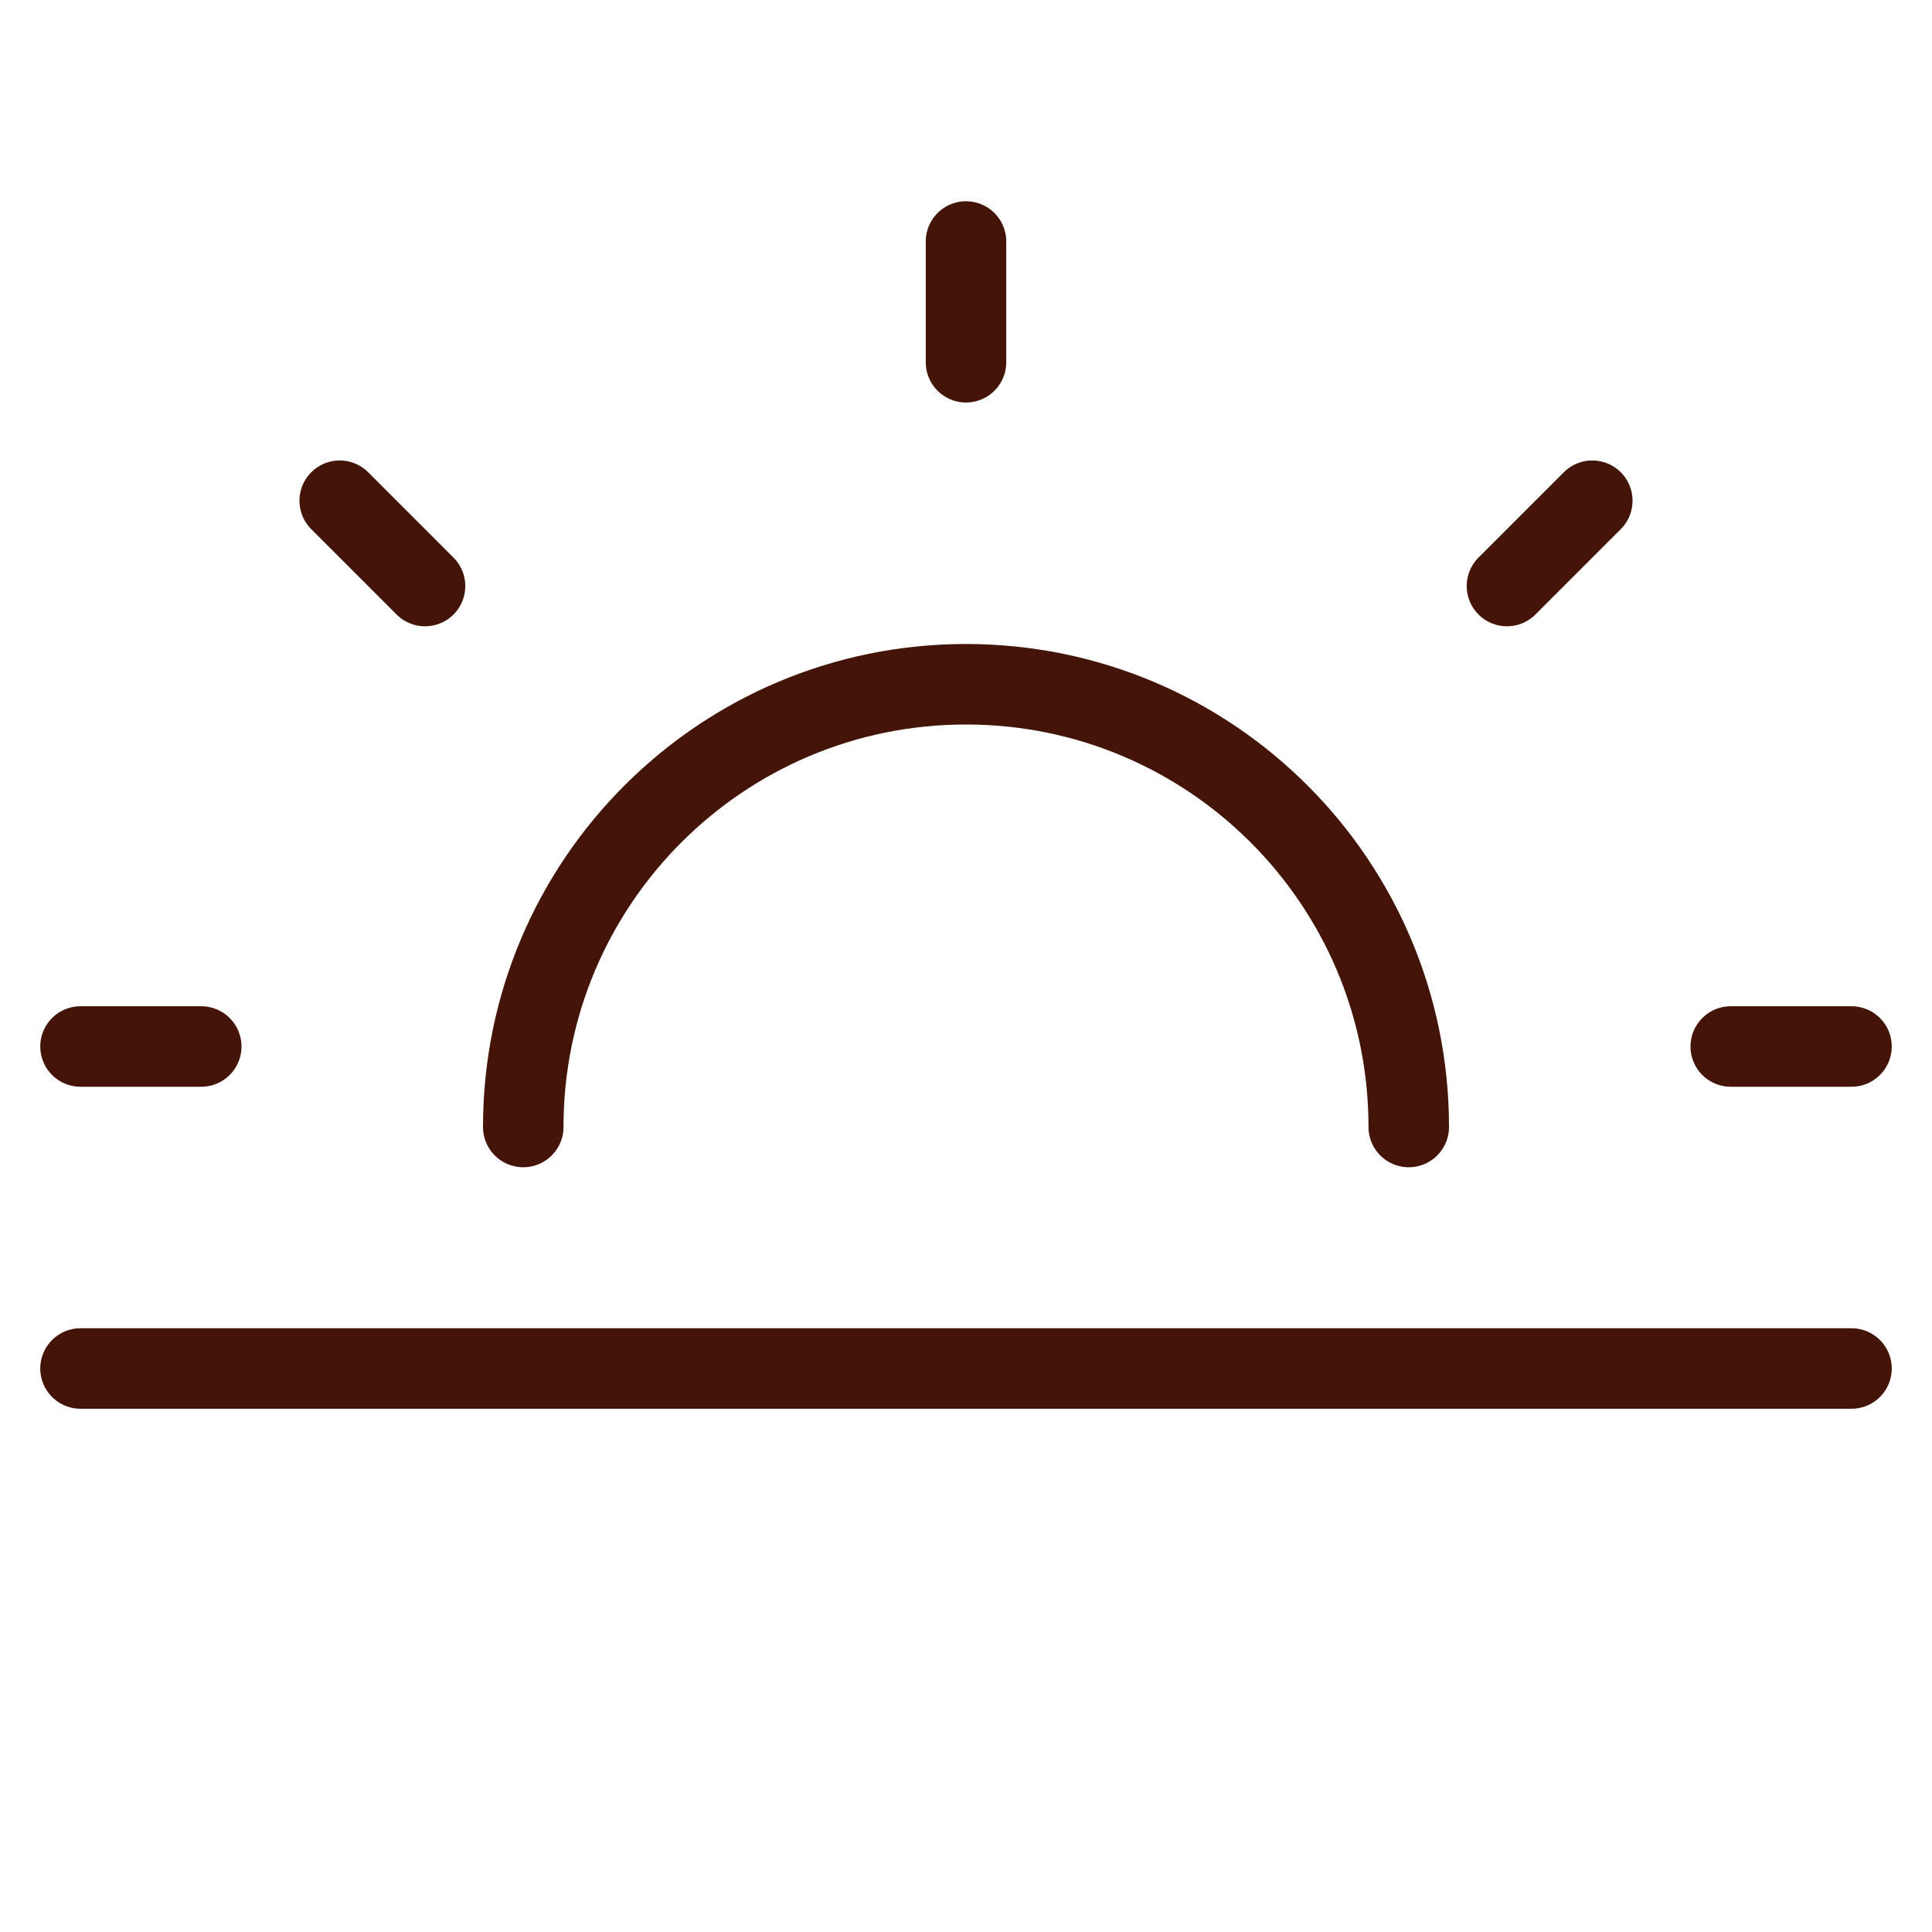
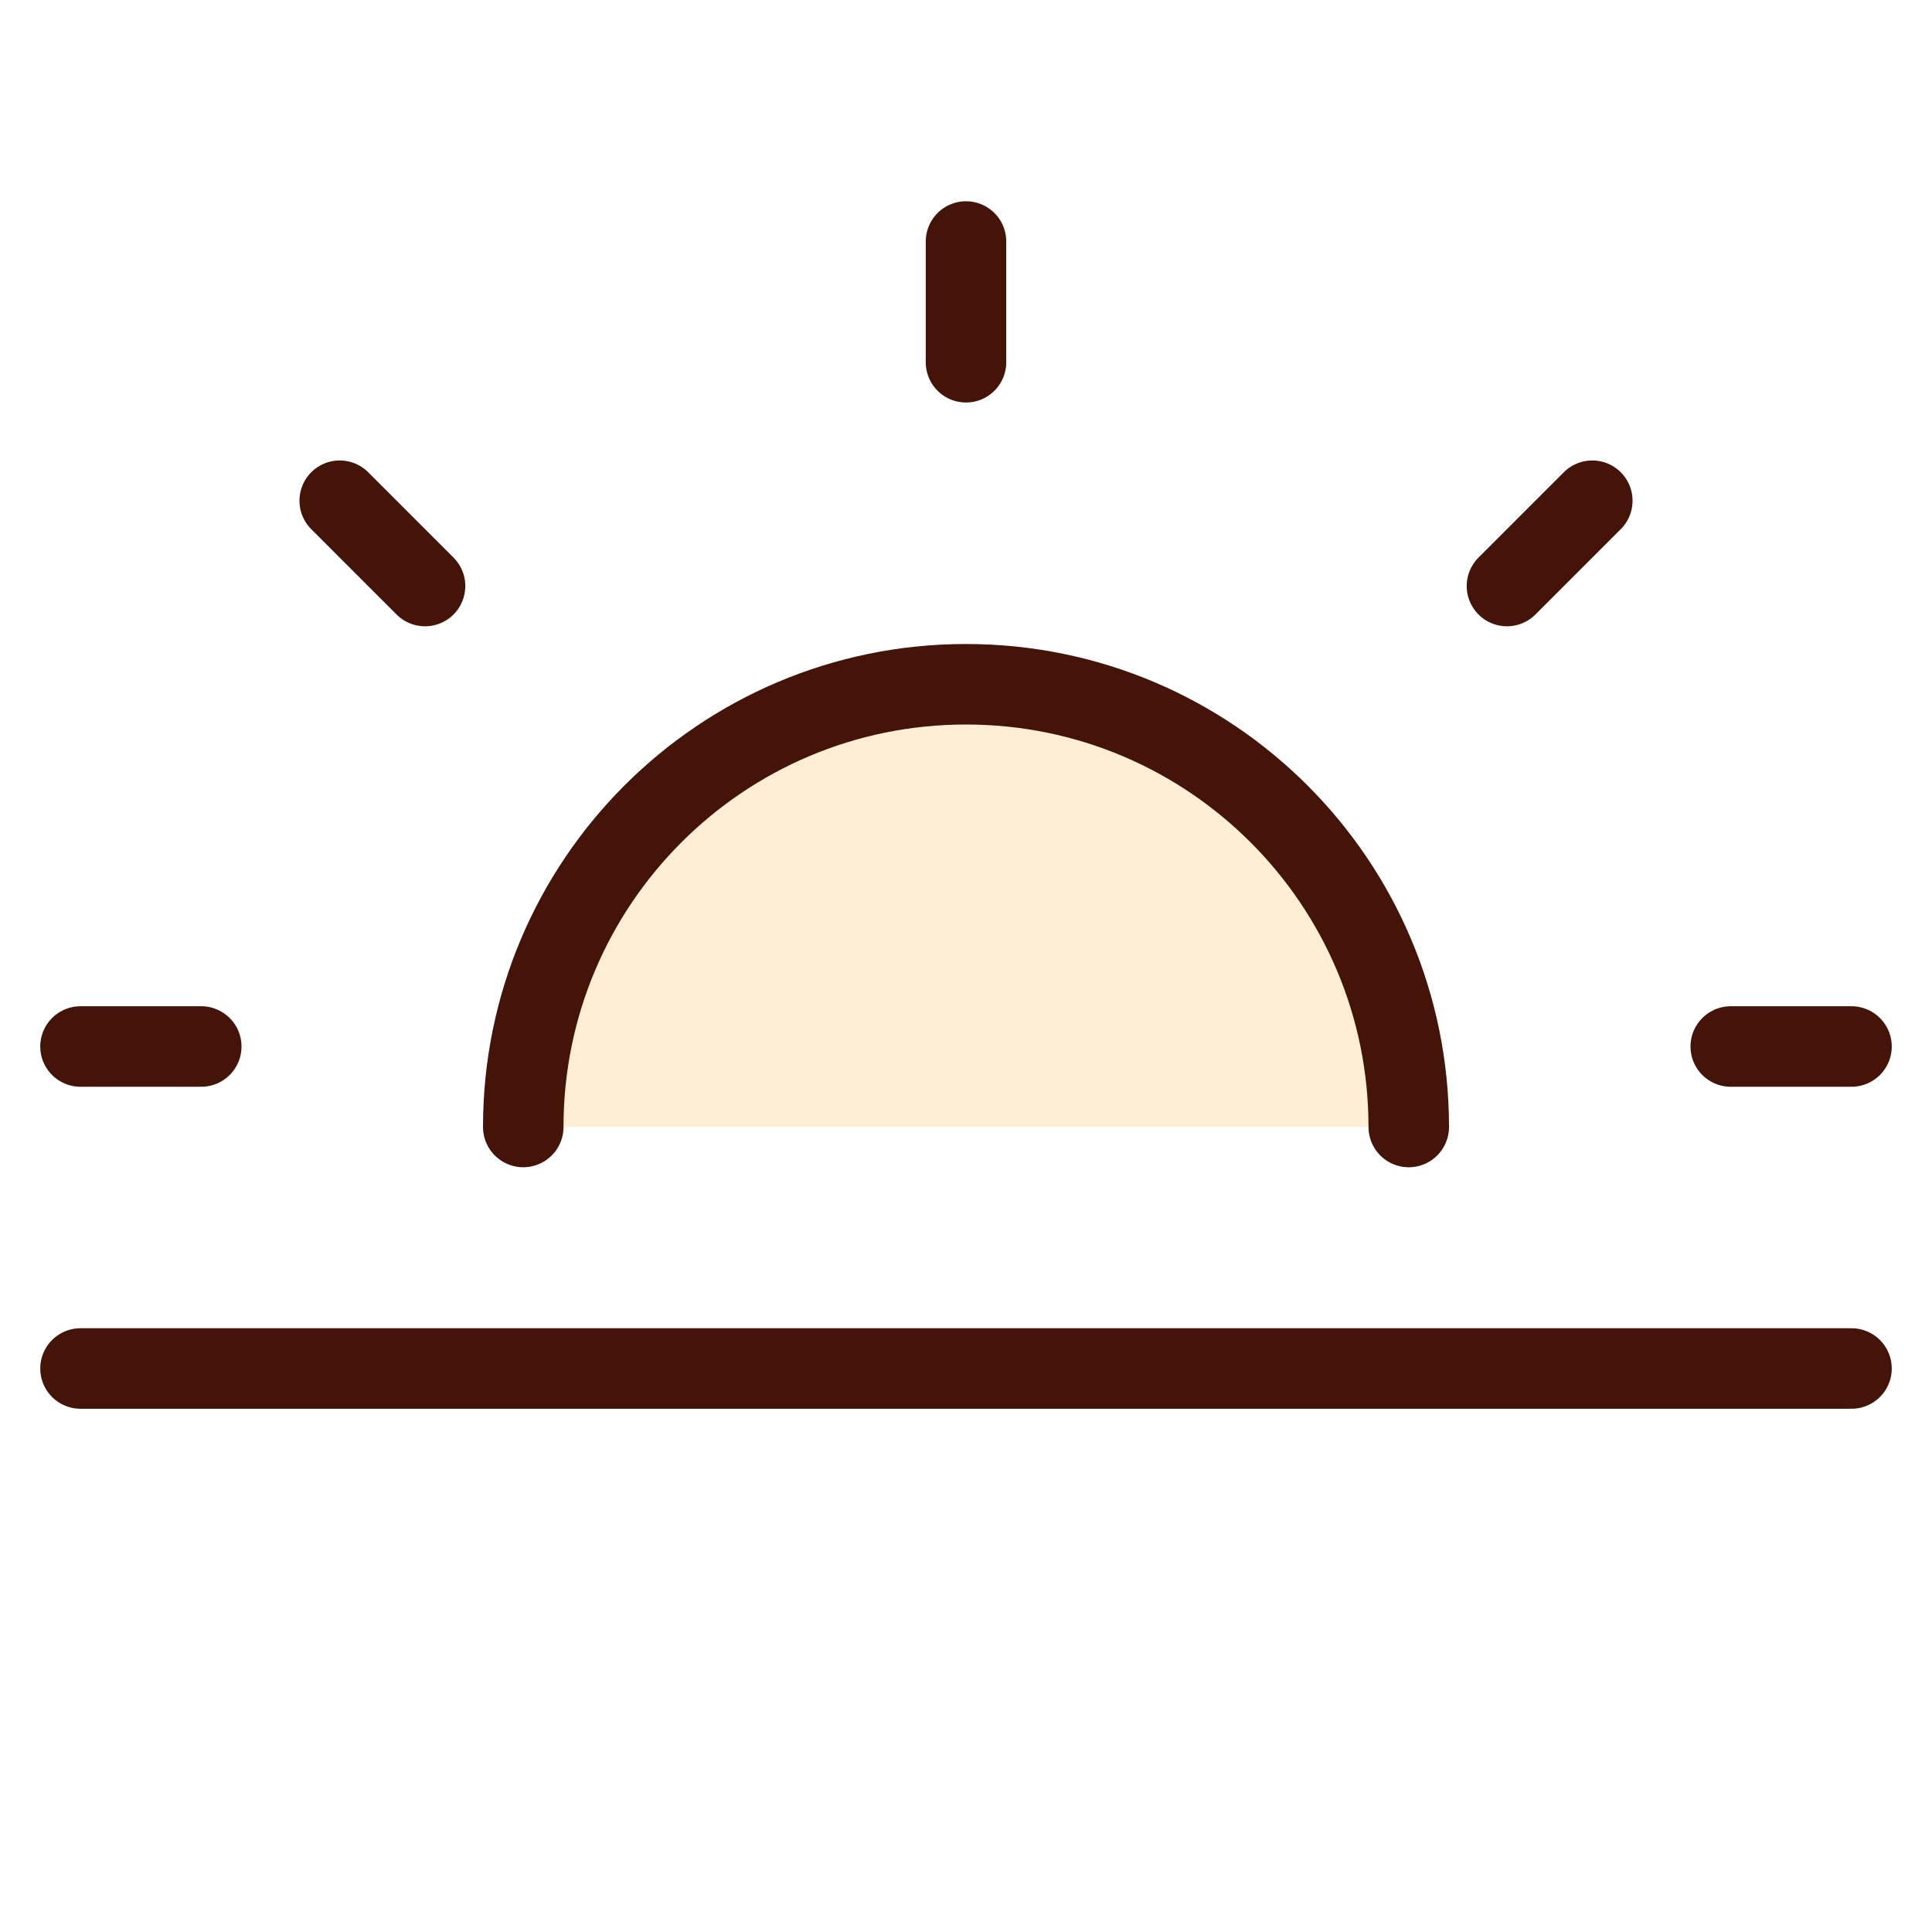
<svg xmlns="http://www.w3.org/2000/svg" viewBox="0 0 48 48">
  <defs>
-     <style>.a,.b{fill:none;}.b{stroke:#431407;stroke-linecap:round;stroke-miterlimit:10;stroke-width:2px;}</style>
+     <style>.a{fill:none;}.b{fill:#ffedd5;stroke:#431407;stroke-linecap:round;stroke-miterlimit:10;stroke-width:2px;}</style>
  </defs>
  <rect class="a" width="48" height="48" />
  <line class="b" x1="24" y1="6" x2="24" y2="9" />
  <line class="b" x1="46" y1="26" x2="43" y2="26" />
  <line class="b" x1="5" y1="26" x2="2" y2="26" />
  <line class="b" x1="46" y1="34" x2="2" y2="34" />
  <line class="b" x1="10.56" y1="14.56" x2="8.44" y2="12.44" />
  <line class="b" x1="37.44" y1="14.56" x2="39.56" y2="12.44" />
  <path class="b" d="M13,28a11,11,0,0,1,22,0" />
</svg>
